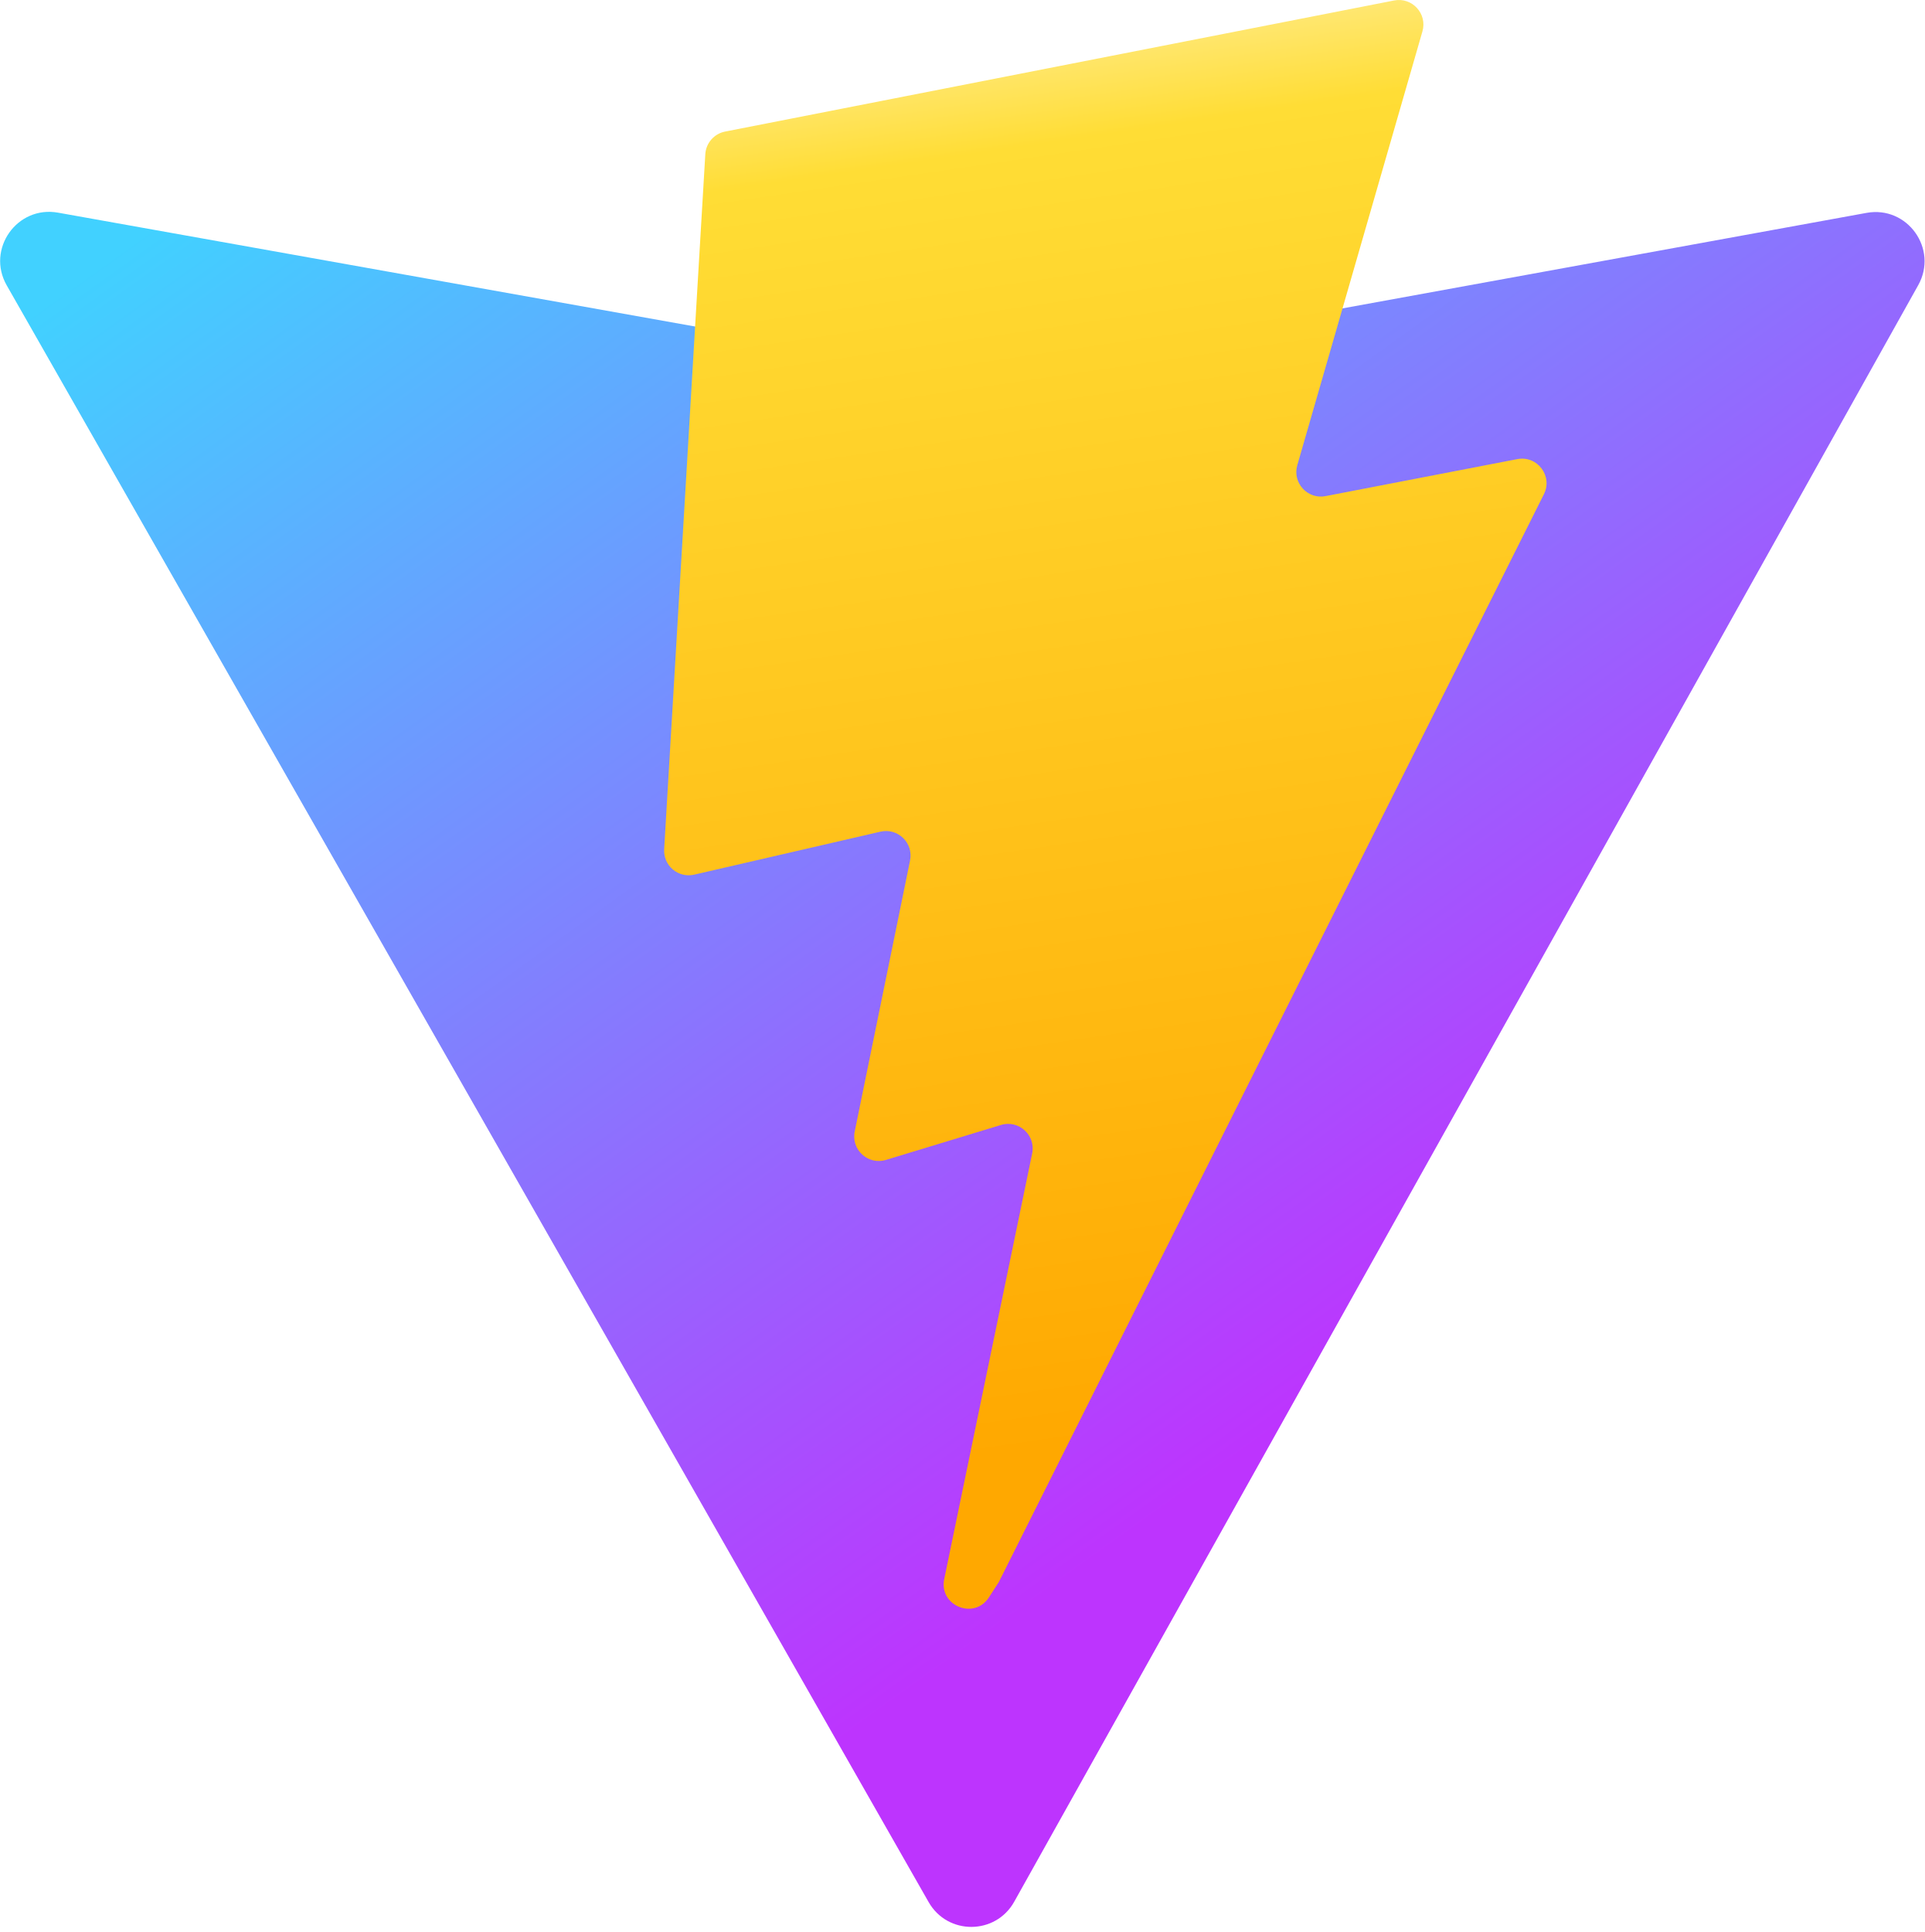
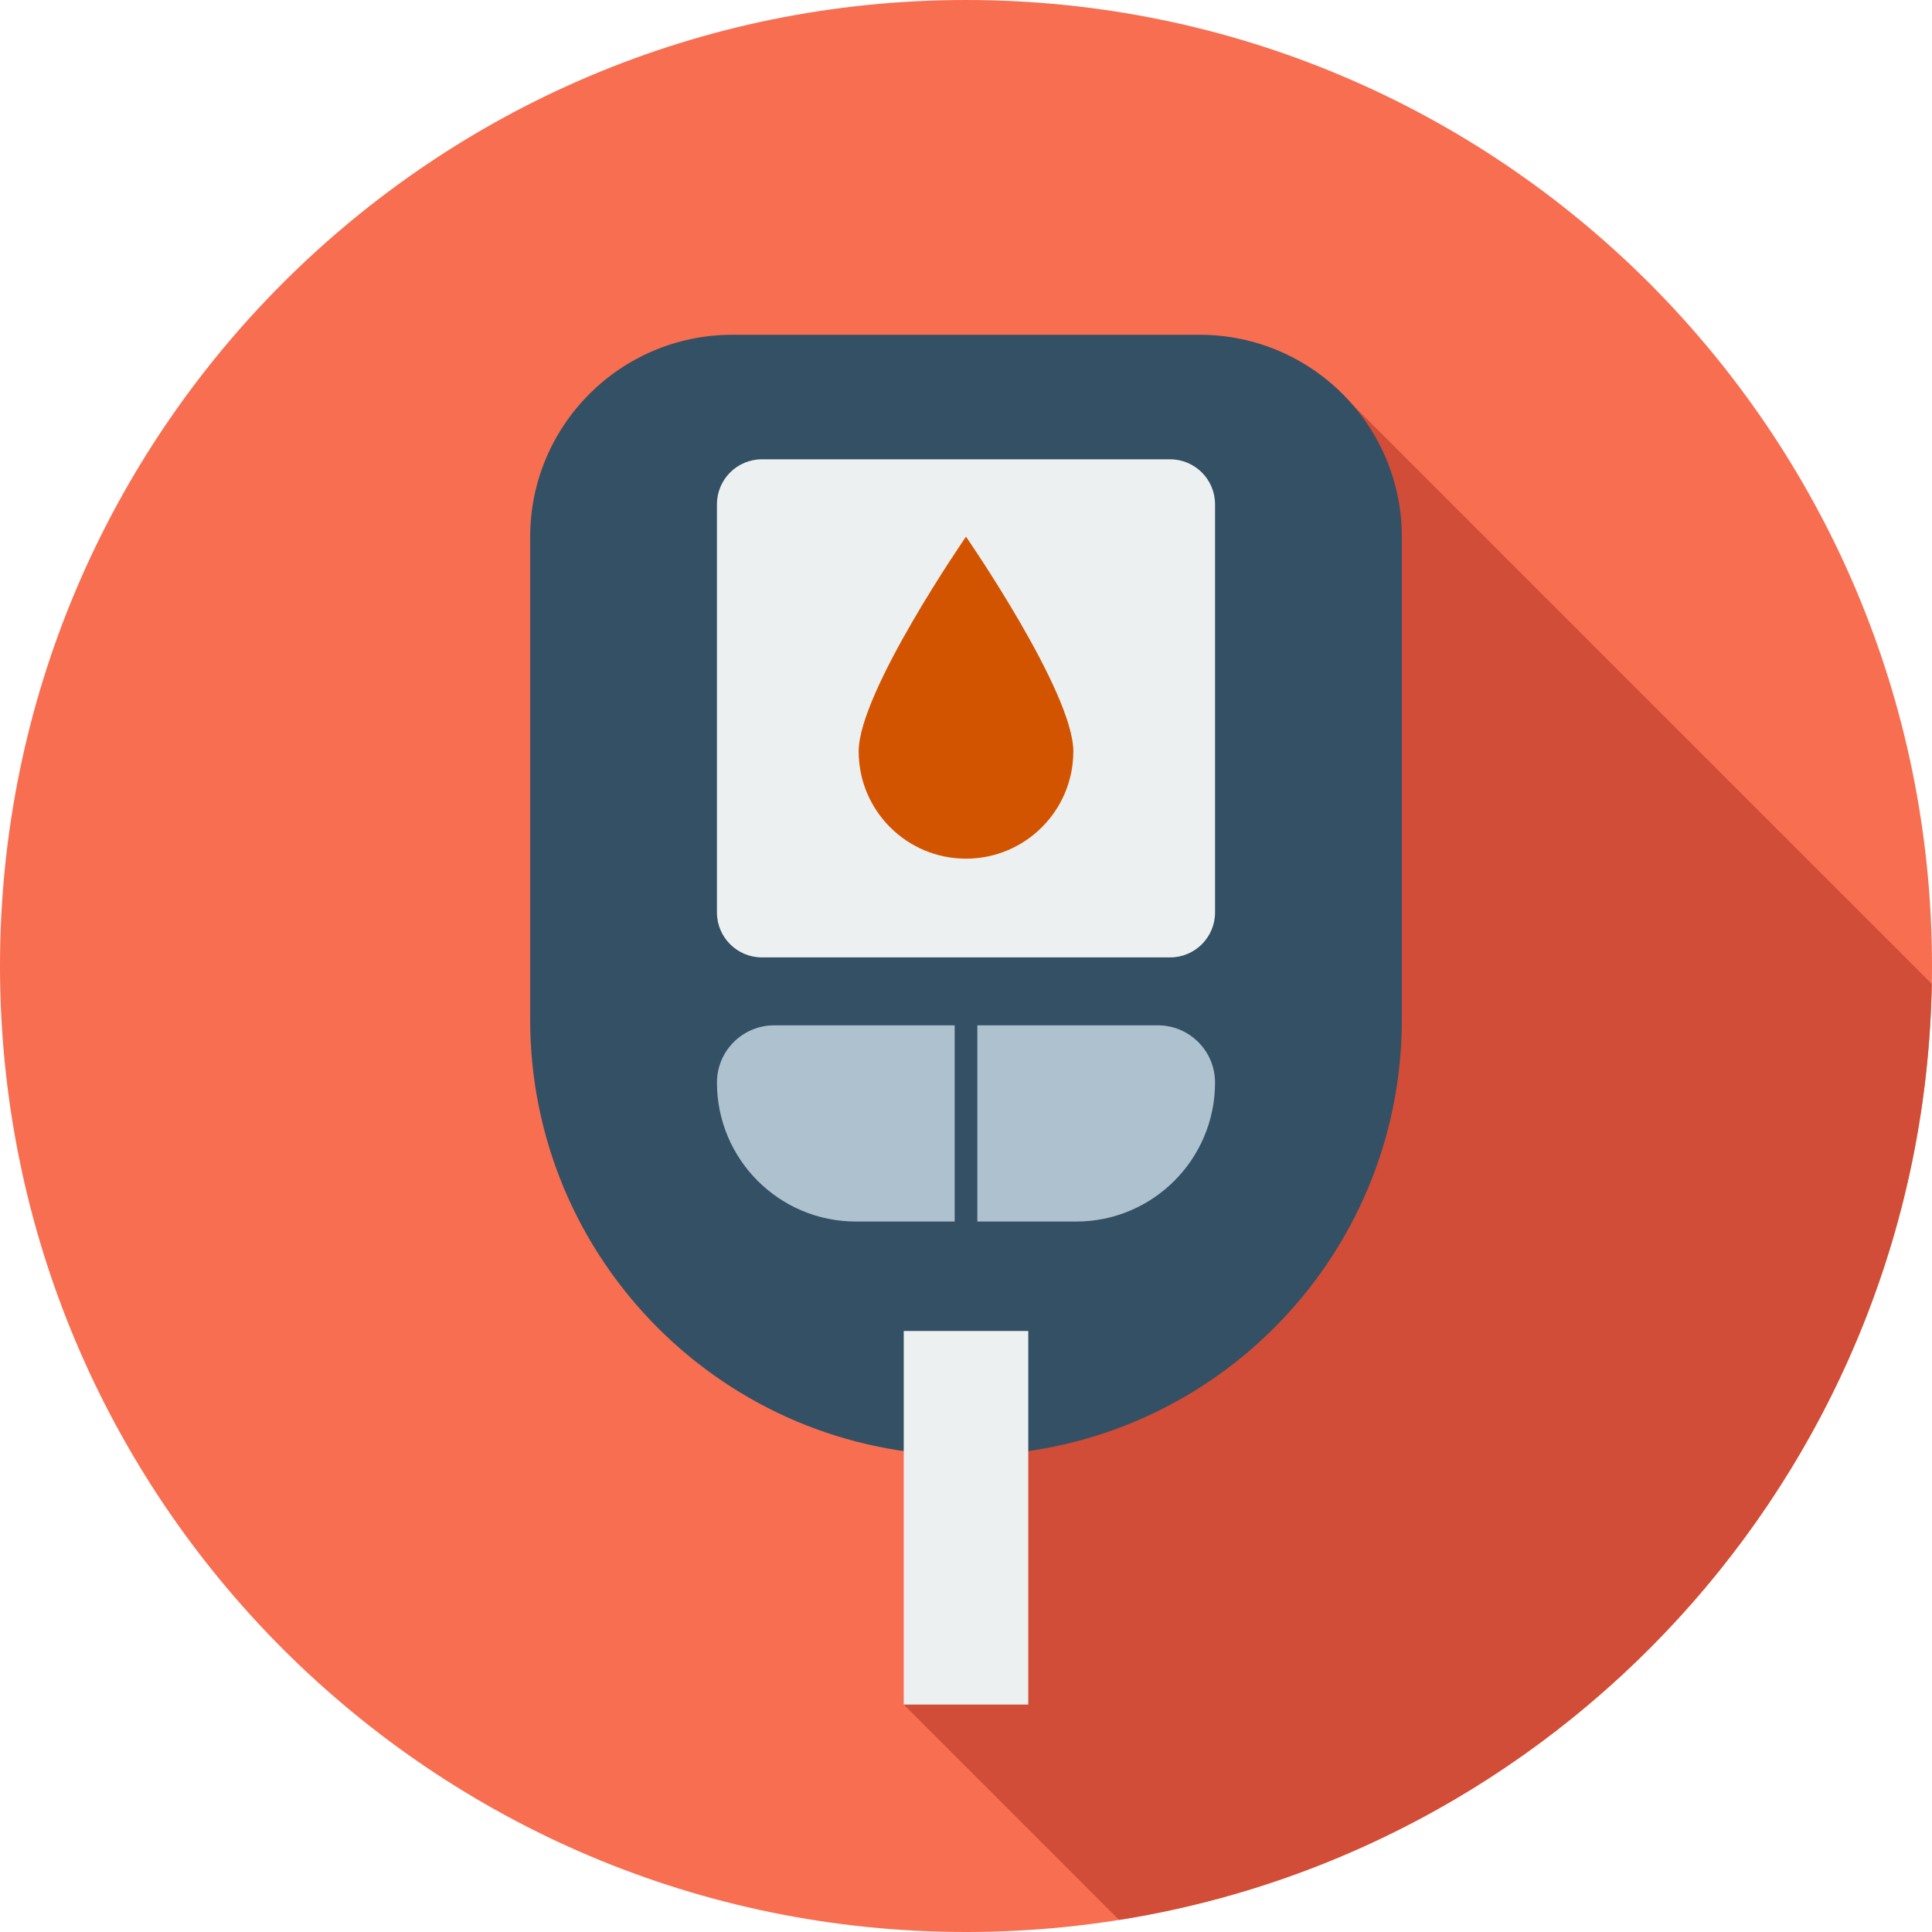
- <svg xmlns="http://www.w3.org/2000/svg" aria-hidden="true" role="img" class="iconify iconify--logos" width="31.88" height="32" preserveAspectRatio="xMidYMid meet" viewBox="0 0 256 257">
-   <defs>
-     <linearGradient id="IconifyId1813088fe1fbc01fb466" x1="-.828%" x2="57.636%" y1="7.652%" y2="78.411%">
-       <stop offset="0%" stop-color="#41D1FF" />
-       <stop offset="100%" stop-color="#BD34FE" />
-     </linearGradient>
-     <linearGradient id="IconifyId1813088fe1fbc01fb467" x1="43.376%" x2="50.316%" y1="2.242%" y2="89.03%">
-       <stop offset="0%" stop-color="#FFEA83" />
-       <stop offset="8.333%" stop-color="#FFDD35" />
-       <stop offset="100%" stop-color="#FFA800" />
-     </linearGradient>
-   </defs>
-   <path fill="url(#IconifyId1813088fe1fbc01fb466)" d="M255.153 37.938L134.897 252.976c-2.483 4.44-8.862 4.466-11.382.048L.875 37.958c-2.746-4.814 1.371-10.646 6.827-9.67l120.385 21.517a6.537 6.537 0 0 0 2.322-.004l117.867-21.483c5.438-.991 9.574 4.796 6.877 9.62Z" />
-   <path fill="url(#IconifyId1813088fe1fbc01fb467)" d="M185.432.063L96.44 17.501a3.268 3.268 0 0 0-2.634 3.014l-5.474 92.456a3.268 3.268 0 0 0 3.997 3.378l24.777-5.718c2.318-.535 4.413 1.507 3.936 3.838l-7.361 36.047c-.495 2.426 1.782 4.5 4.151 3.78l15.304-4.649c2.372-.72 4.652 1.36 4.15 3.788l-11.698 56.621c-.732 3.542 3.979 5.473 5.943 2.437l1.313-2.028l72.516-144.72c1.215-2.423-.88-5.186-3.54-4.672l-25.505 4.922c-2.396.462-4.435-1.77-3.759-4.114l16.646-57.705c.677-2.35-1.37-4.583-3.769-4.113Z" />
+ <svg xmlns="http://www.w3.org/2000/svg" version="1.1" id="Layer_1" viewBox="0 0 297 297" xml:space="preserve">
+   <g>
+     <g>
+       <g>
+         <g>
+           <circle style="fill:#F86E51;" cx="148.5" cy="148.5" r="148.5" />
+         </g>
+       </g>
+     </g>
+     <path style="fill:#D14D37;" d="M205.655,59.941C172.917,97.978,140.613,142.459,143.5,192.5   c1.571,20.425,6.152,50.034-4.571,69.536l33.102,33.102c69.95-11.138,123.611-71.117,124.934-143.887L205.655,59.941z" />
+     <g>
+       <g>
+         <path style="fill:#345065;" d="M148.5,223.75L148.5,223.75c37.003,0,67-29.997,67-67V82.547     c0-17.167-13.916-31.083-31.083-31.083h-71.834C95.416,51.464,81.5,65.38,81.5,82.547v74.203     C81.5,193.753,111.497,223.75,148.5,223.75z" />
+       </g>
+       <g>
+         <rect x="138.929" y="204.607" style="fill:#ECF0F1;" width="19.143" height="57.429" />
+       </g>
+       <g>
+         <path style="fill:#ECF0F1;" d="M117.127,147.179h62.746c3.818,0,6.913-3.095,6.913-6.913V77.52c0-3.818-3.095-6.913-6.913-6.913     h-62.746c-3.818,0-6.913,3.095-6.913,6.913v62.746C110.214,144.084,113.309,147.179,117.127,147.179z" />
+       </g>
+       <g>
+         <g>
+           <path style="fill:#AEC1CF;" d="M146.76,157.62h-27.747c-4.859,0-8.798,3.939-8.798,8.798c0,11.8,9.566,21.366,21.366,21.366      h15.179V157.62z" />
+         </g>
+         <g>
+           <path style="fill:#AEC1CF;" d="M177.988,157.62H150.24v30.165h15.179c11.8,0,21.366-9.566,21.366-21.366      C186.786,161.559,182.847,157.62,177.988,157.62z" />
+         </g>
+       </g>
+     </g>
+     <g>
+       <path style="fill:#D35400;" d="M132,115.5c0-9.113,16.5-33,16.5-33s16.5,23.887,16.5,33s-7.387,16.5-16.5,16.5    S132,124.613,132,115.5z" />
+     </g>
+   </g>
</svg>
